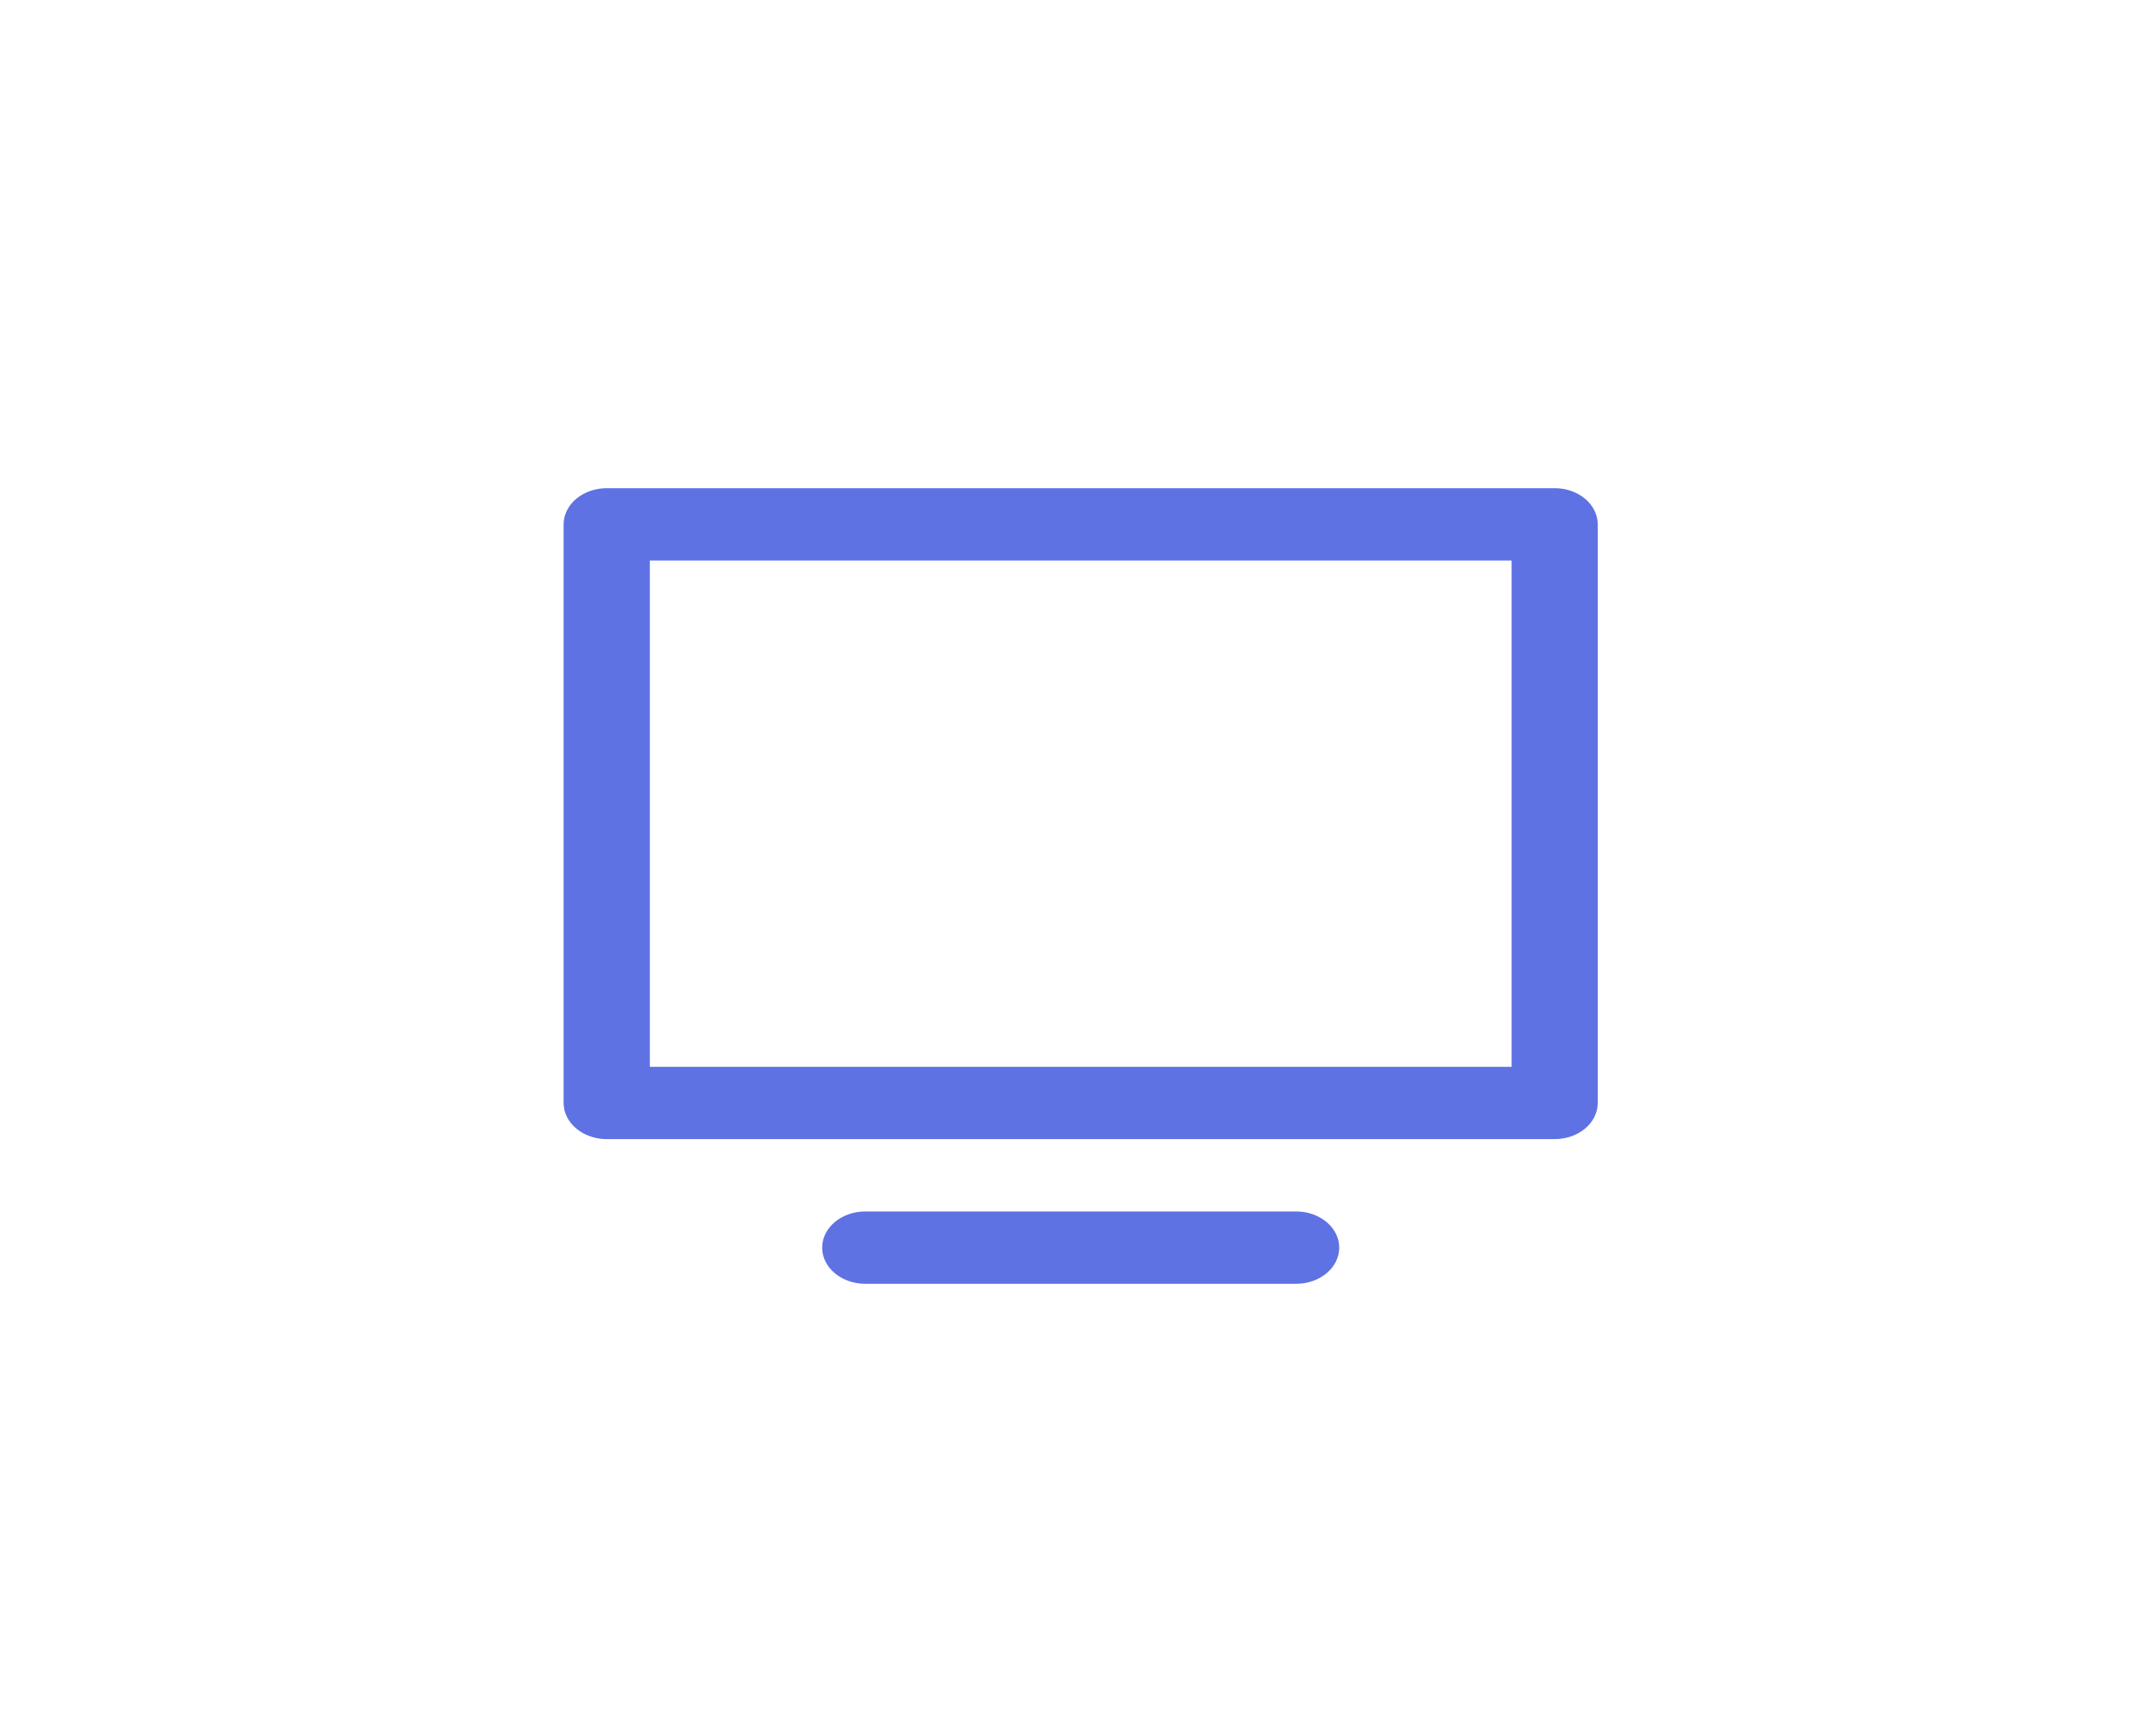
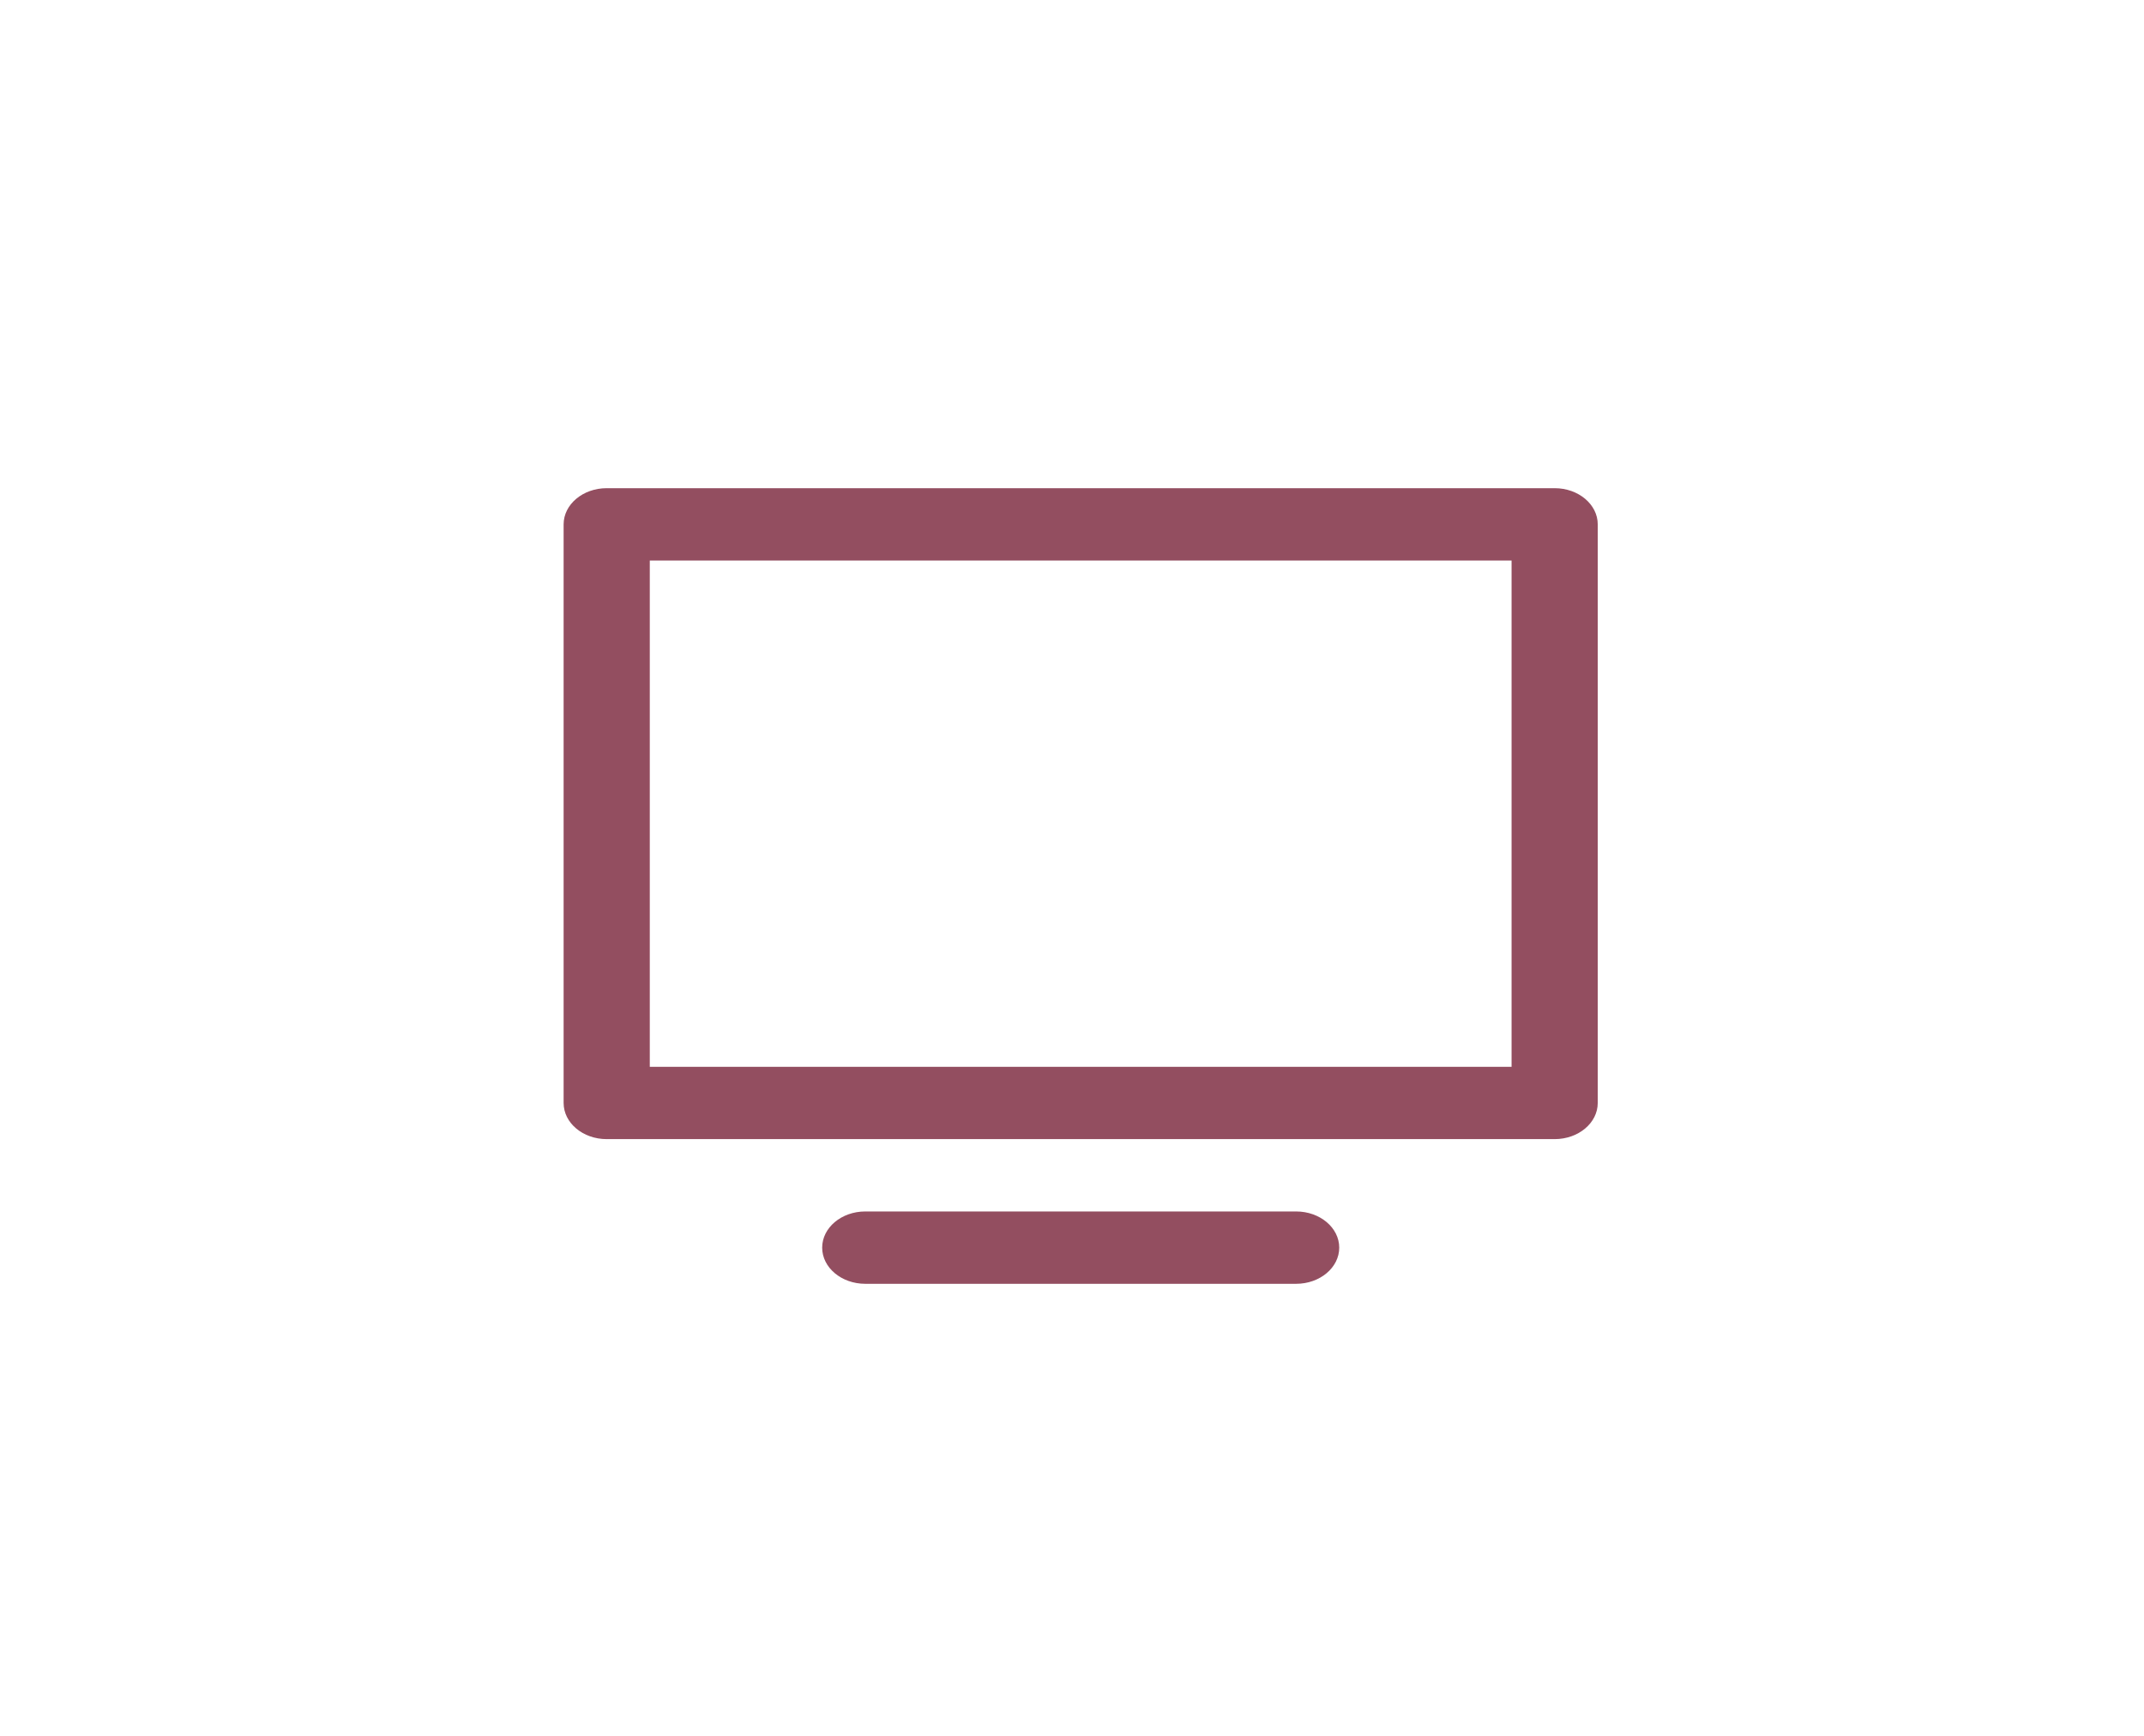
<svg xmlns="http://www.w3.org/2000/svg" width="42" height="34" viewBox="0 0 42 34" fill="none">
-   <path d="M25.391 23.729H16.95C16.484 23.729 16.106 24.047 16.106 24.438C16.106 24.828 16.484 25.146 16.95 25.146H25.391C25.857 25.146 26.235 24.828 26.235 24.438C26.235 24.047 25.857 23.729 25.391 23.729Z" fill="#5E72E4" />
-   <path fill-rule="evenodd" clip-rule="evenodd" d="M11.886 9.562H30.455C30.921 9.562 31.299 9.88 31.299 10.271V21.604C31.299 21.995 30.921 22.312 30.455 22.312H11.886C11.42 22.312 11.041 21.995 11.041 21.604V10.271C11.041 9.88 11.42 9.562 11.886 9.562ZM12.73 20.896H29.611V10.979H12.73V20.896Z" fill="#5E72E4" />
+   <path d="M25.391 23.729H16.95C16.484 23.729 16.106 24.047 16.106 24.438C16.106 24.828 16.484 25.146 16.95 25.146H25.391C25.857 25.146 26.235 24.828 26.235 24.438C26.235 24.047 25.857 23.729 25.391 23.729Z" fill="#934E60" />
+   <path fill-rule="evenodd" clip-rule="evenodd" d="M11.885 9.562H30.455C30.921 9.562 31.299 9.88 31.299 10.271V21.604C31.299 21.995 30.921 22.312 30.455 22.312H11.885C11.419 22.312 11.041 21.995 11.041 21.604V10.271C11.041 9.88 11.419 9.562 11.885 9.562ZM12.729 20.896H29.611V10.979H12.729V20.896Z" fill="#934E60" />
</svg>
